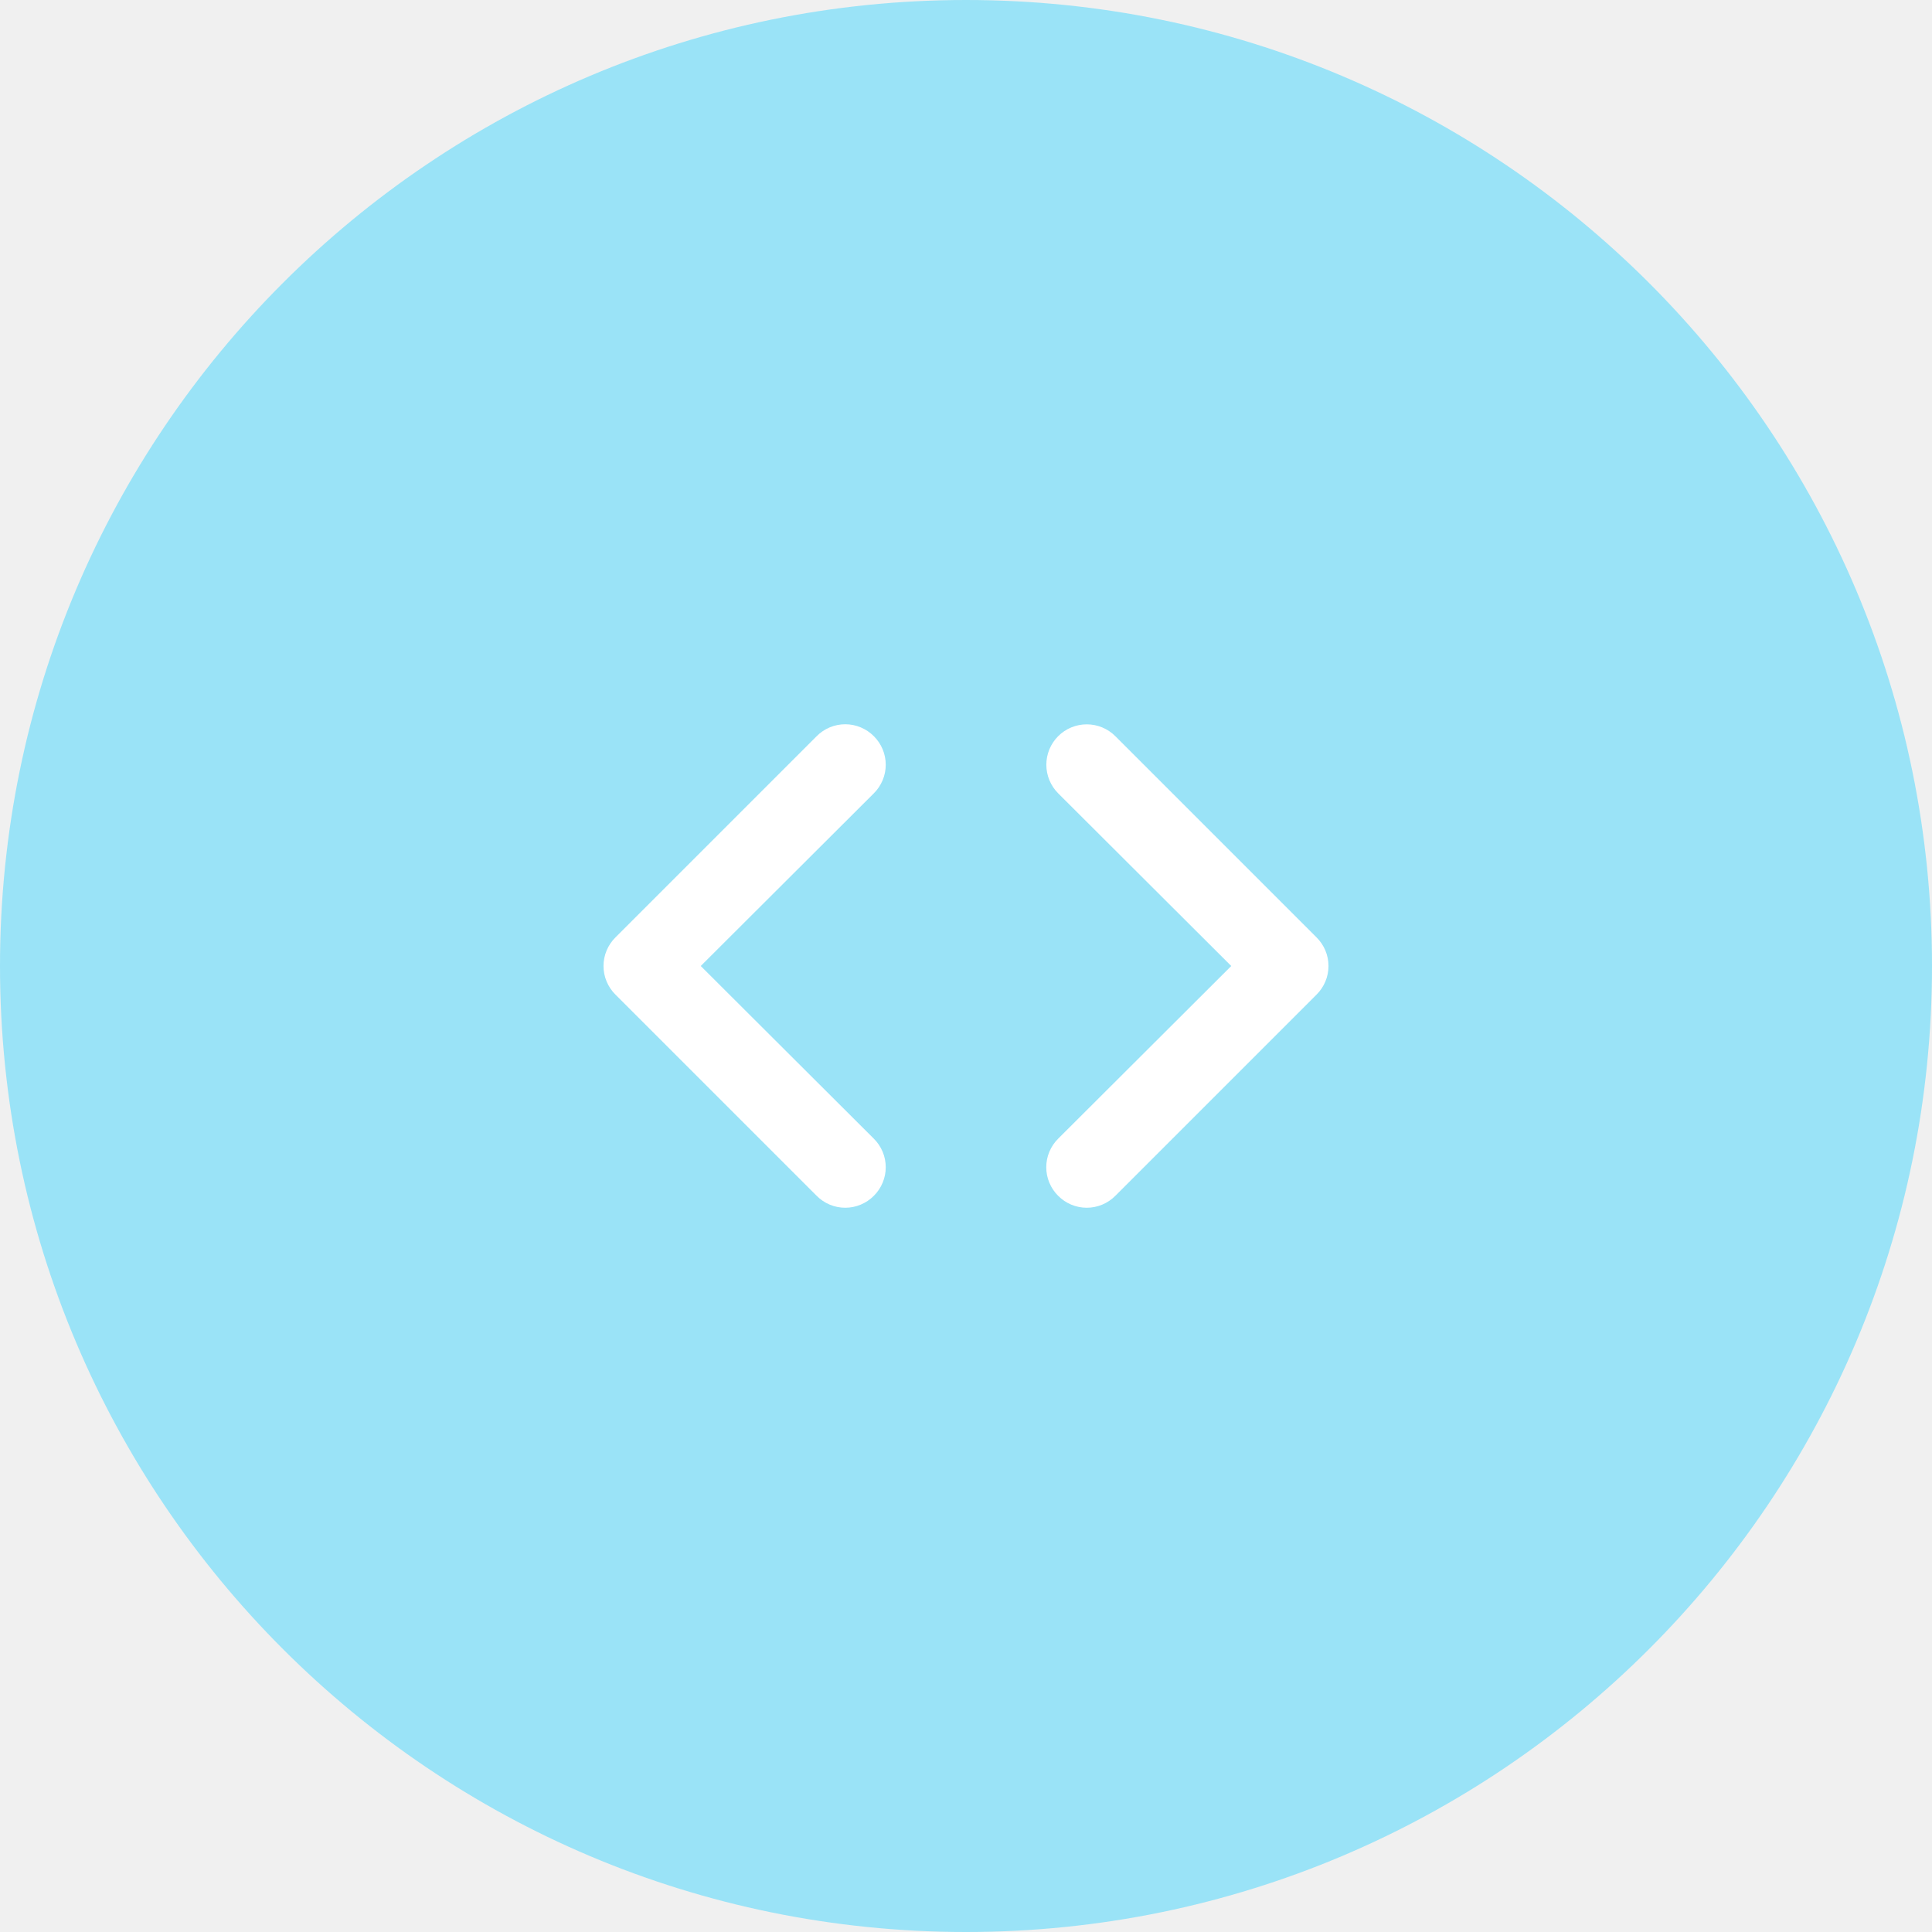
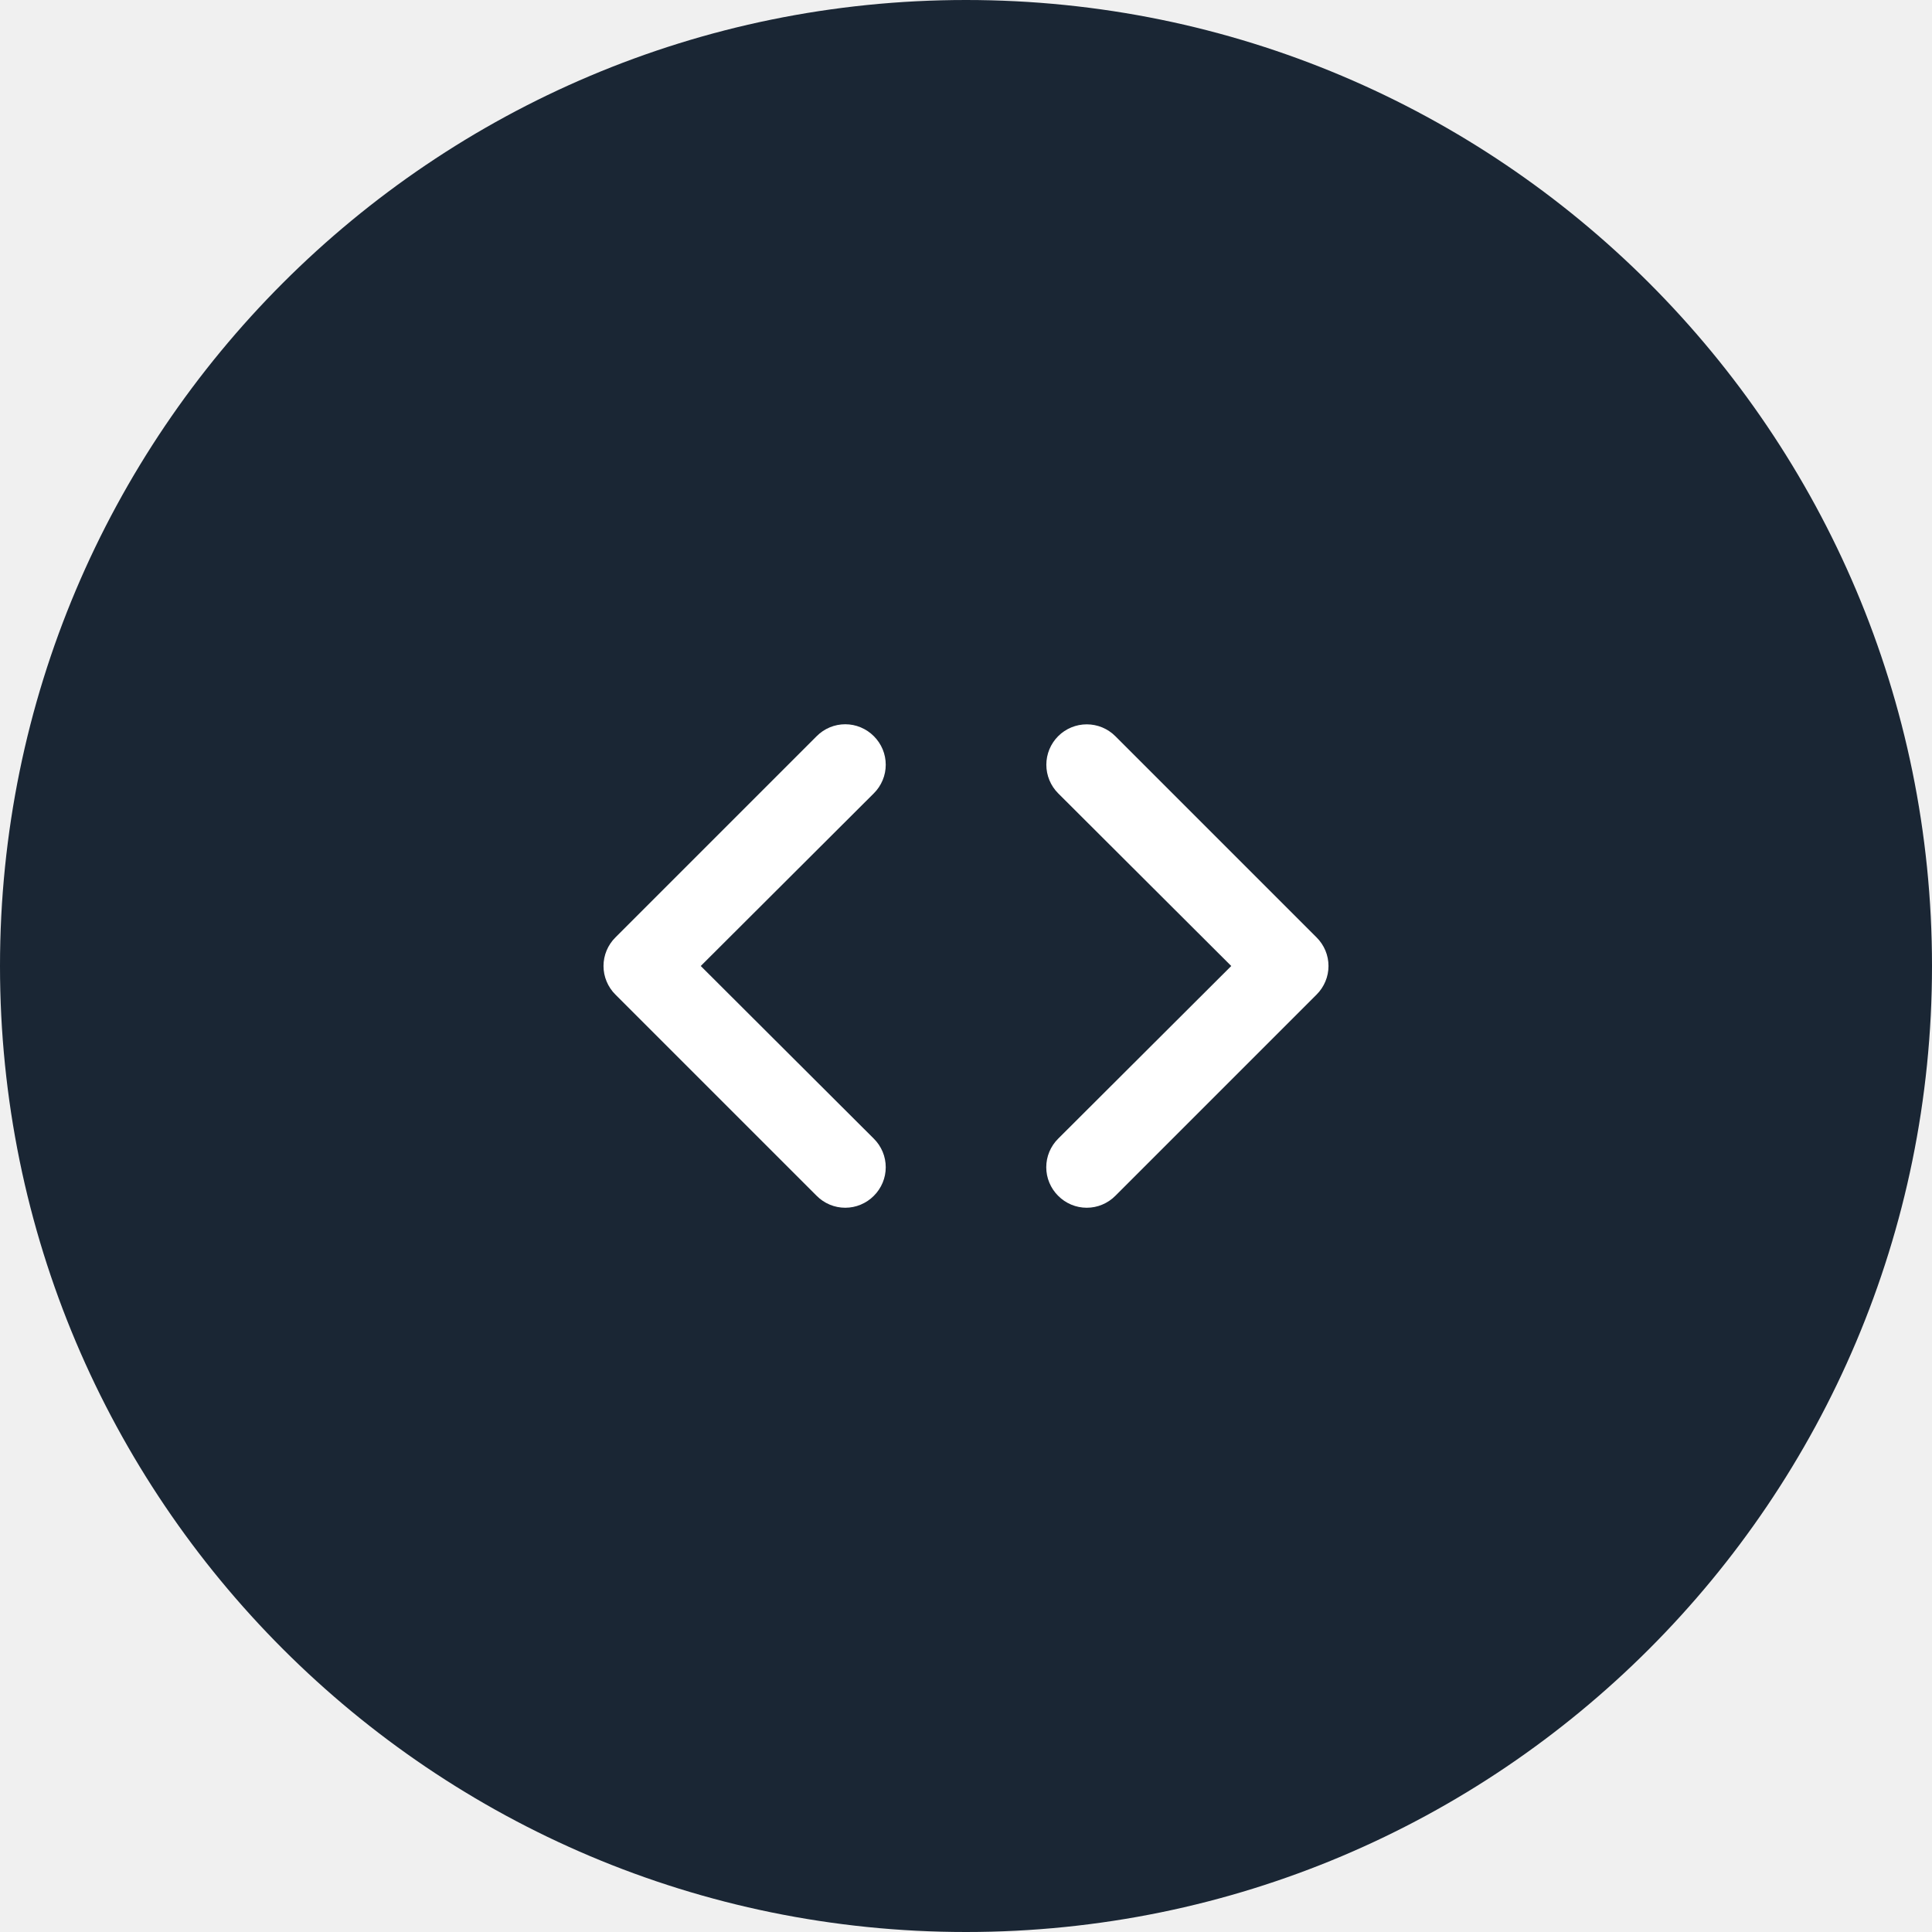
<svg xmlns="http://www.w3.org/2000/svg" width="48" height="48" viewBox="0 0 48 48" fill="none">
-   <circle cx="24" cy="24" r="24" fill="#61DAFB" fill-opacity="0.6" />
+   <circle cx="24" cy="24" r="24" fill="#1A2634" />
  <path d="M21.71 18.29C21.617 18.196 21.506 18.122 21.384 18.071C21.263 18.02 21.132 17.994 21 17.994C20.868 17.994 20.737 18.02 20.615 18.071C20.494 18.122 20.383 18.196 20.29 18.29L15.29 23.29C15.196 23.383 15.122 23.494 15.071 23.615C15.02 23.737 14.994 23.868 14.994 24C14.994 24.132 15.02 24.263 15.071 24.384C15.122 24.506 15.196 24.617 15.29 24.71L20.29 29.71C20.383 29.804 20.494 29.878 20.615 29.929C20.737 29.98 20.868 30.006 21 30.006C21.132 30.006 21.263 29.98 21.384 29.929C21.506 29.878 21.617 29.804 21.71 29.71C21.804 29.617 21.878 29.506 21.929 29.384C21.98 29.263 22.006 29.132 22.006 29C22.006 28.868 21.98 28.737 21.929 28.615C21.878 28.494 21.804 28.383 21.71 28.29L17.41 24L21.71 19.71C21.804 19.617 21.878 19.506 21.929 19.384C21.98 19.263 22.006 19.132 22.006 19C22.006 18.868 21.98 18.737 21.929 18.615C21.878 18.494 21.804 18.383 21.71 18.29ZM32.71 23.29L27.71 18.29C27.617 18.197 27.506 18.123 27.384 18.072C27.262 18.022 27.132 17.996 27 17.996C26.734 17.996 26.478 18.102 26.29 18.29C26.197 18.383 26.123 18.494 26.072 18.616C26.022 18.738 25.996 18.868 25.996 19C25.996 19.266 26.102 19.522 26.29 19.71L30.59 24L26.29 28.29C26.196 28.383 26.122 28.494 26.071 28.615C26.02 28.737 25.994 28.868 25.994 29C25.994 29.132 26.02 29.263 26.071 29.384C26.122 29.506 26.196 29.617 26.29 29.71C26.383 29.804 26.494 29.878 26.615 29.929C26.737 29.98 26.868 30.006 27 30.006C27.132 30.006 27.263 29.98 27.384 29.929C27.506 29.878 27.617 29.804 27.71 29.71L32.71 24.71C32.804 24.617 32.878 24.506 32.929 24.384C32.98 24.263 33.006 24.132 33.006 24C33.006 23.868 32.98 23.737 32.929 23.615C32.878 23.494 32.804 23.383 32.71 23.29Z" fill="white" />
</svg>
